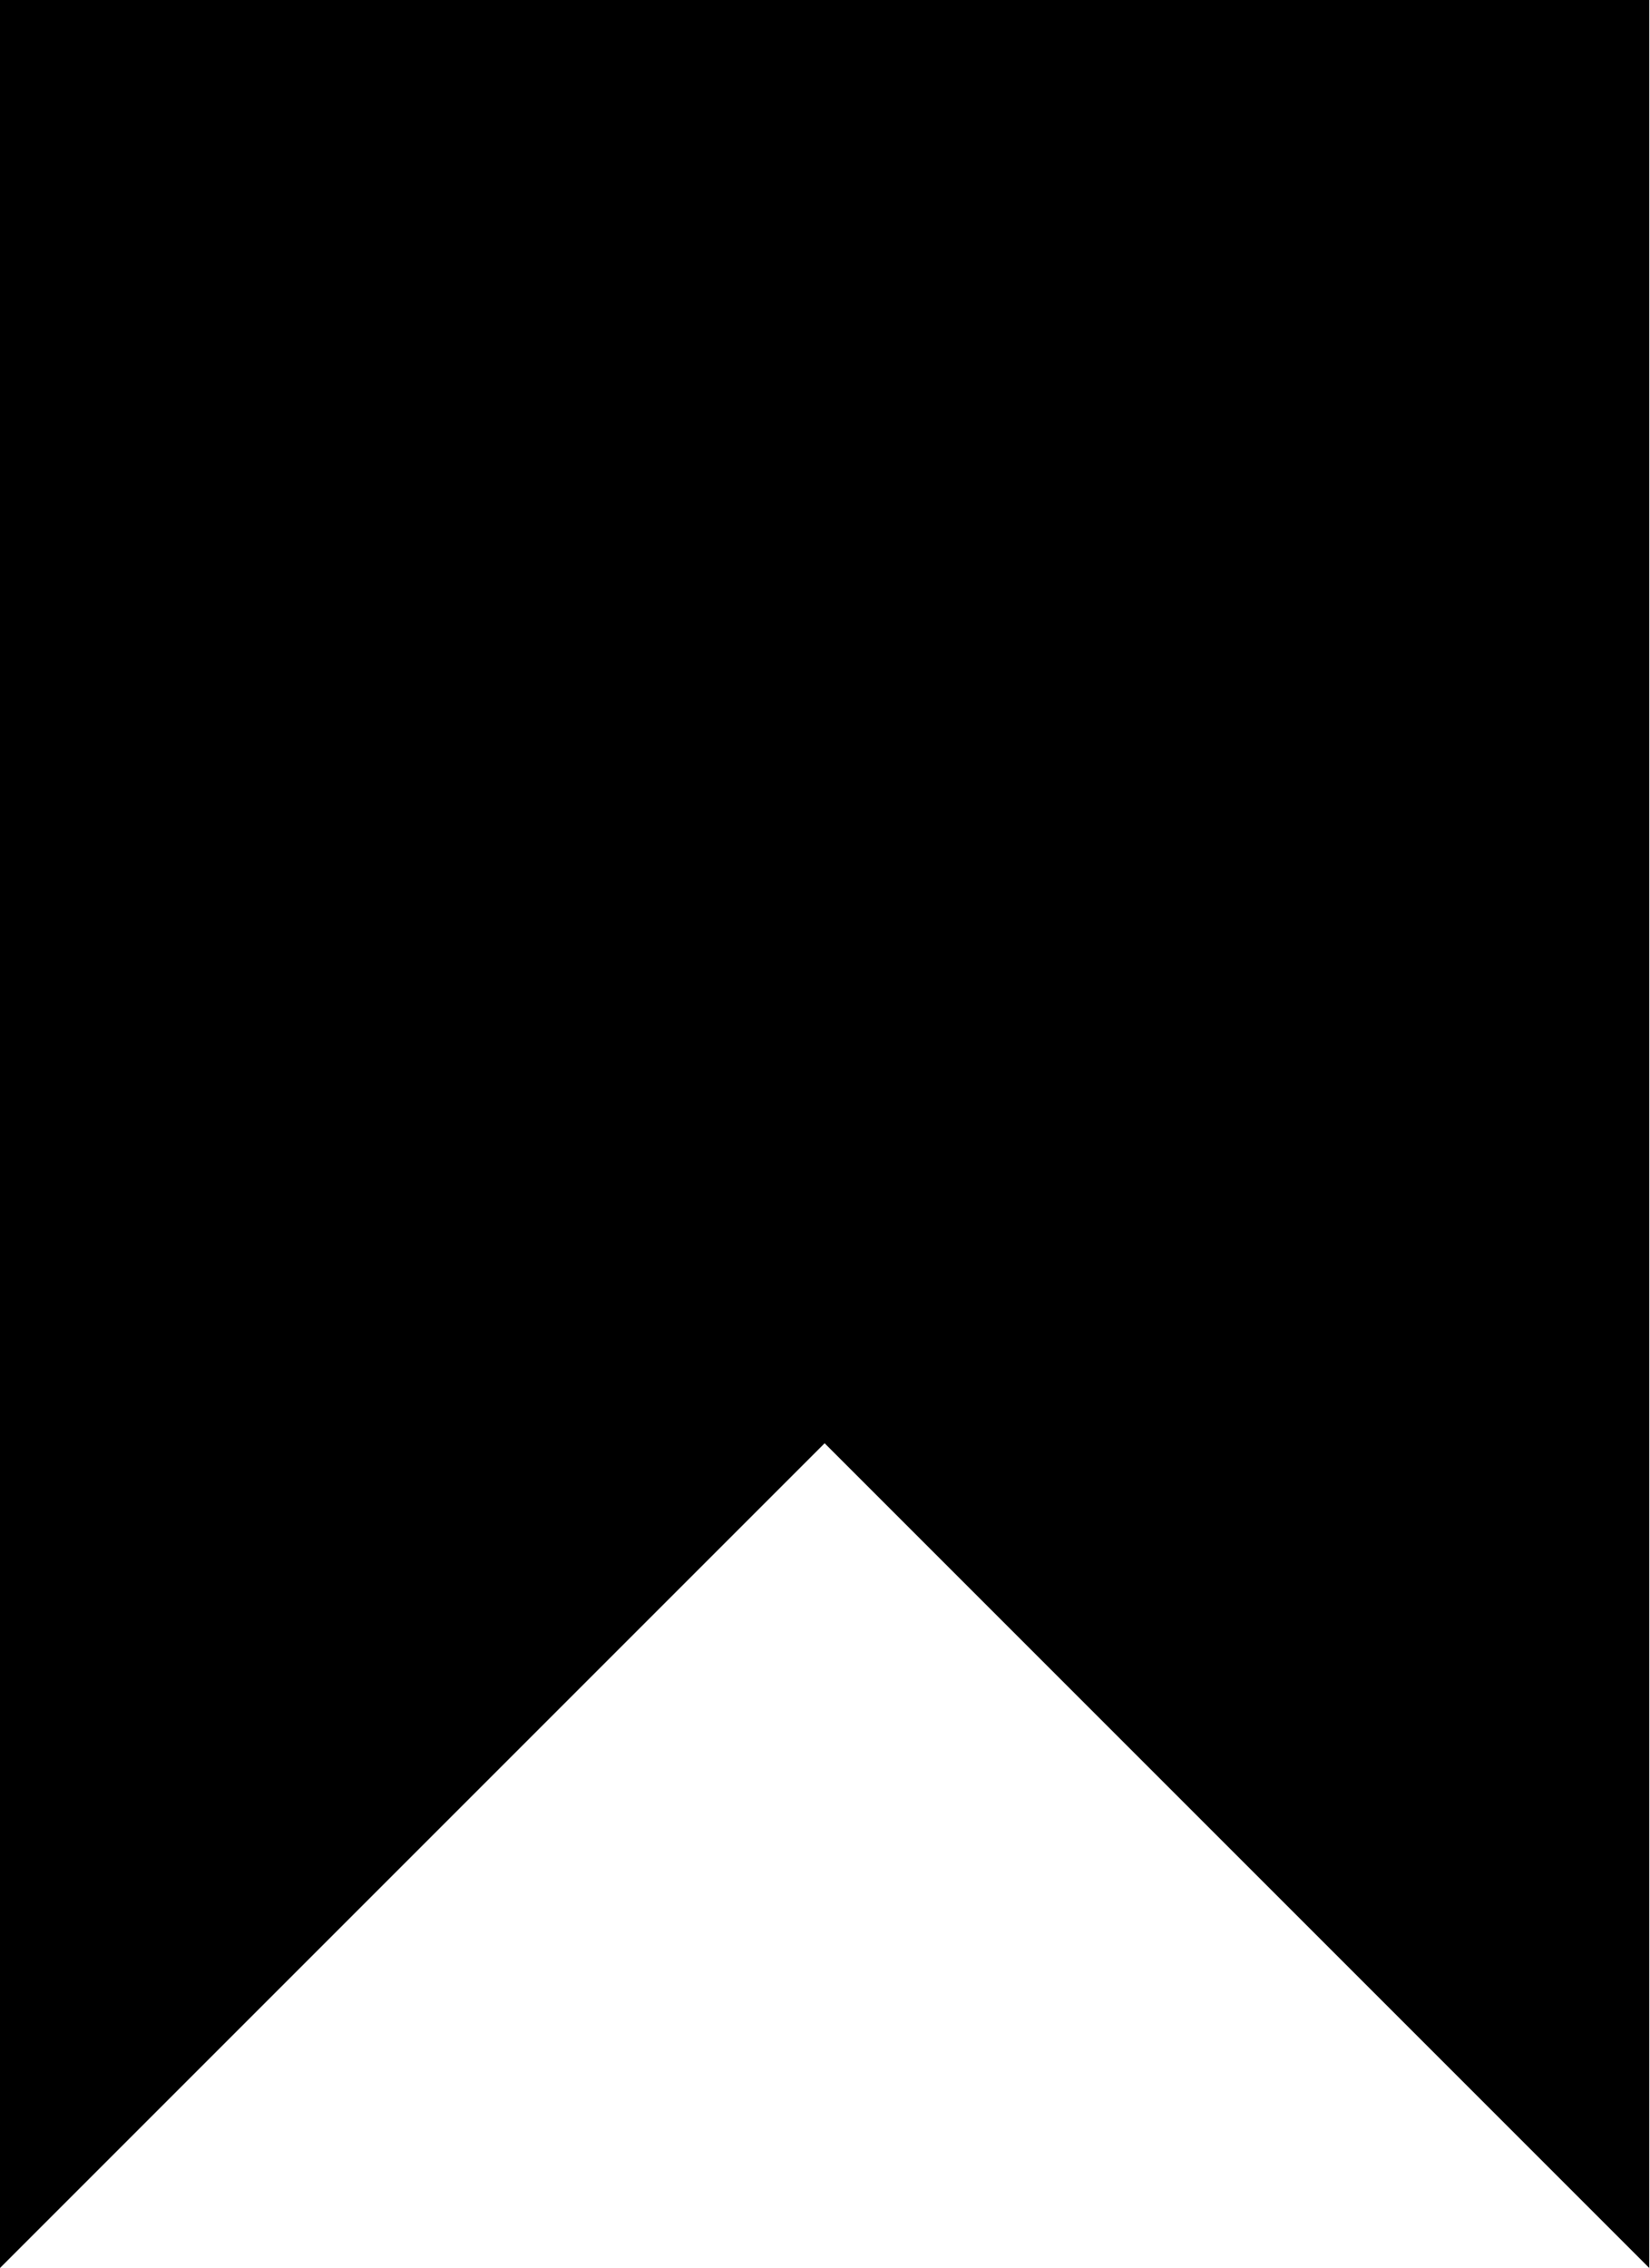
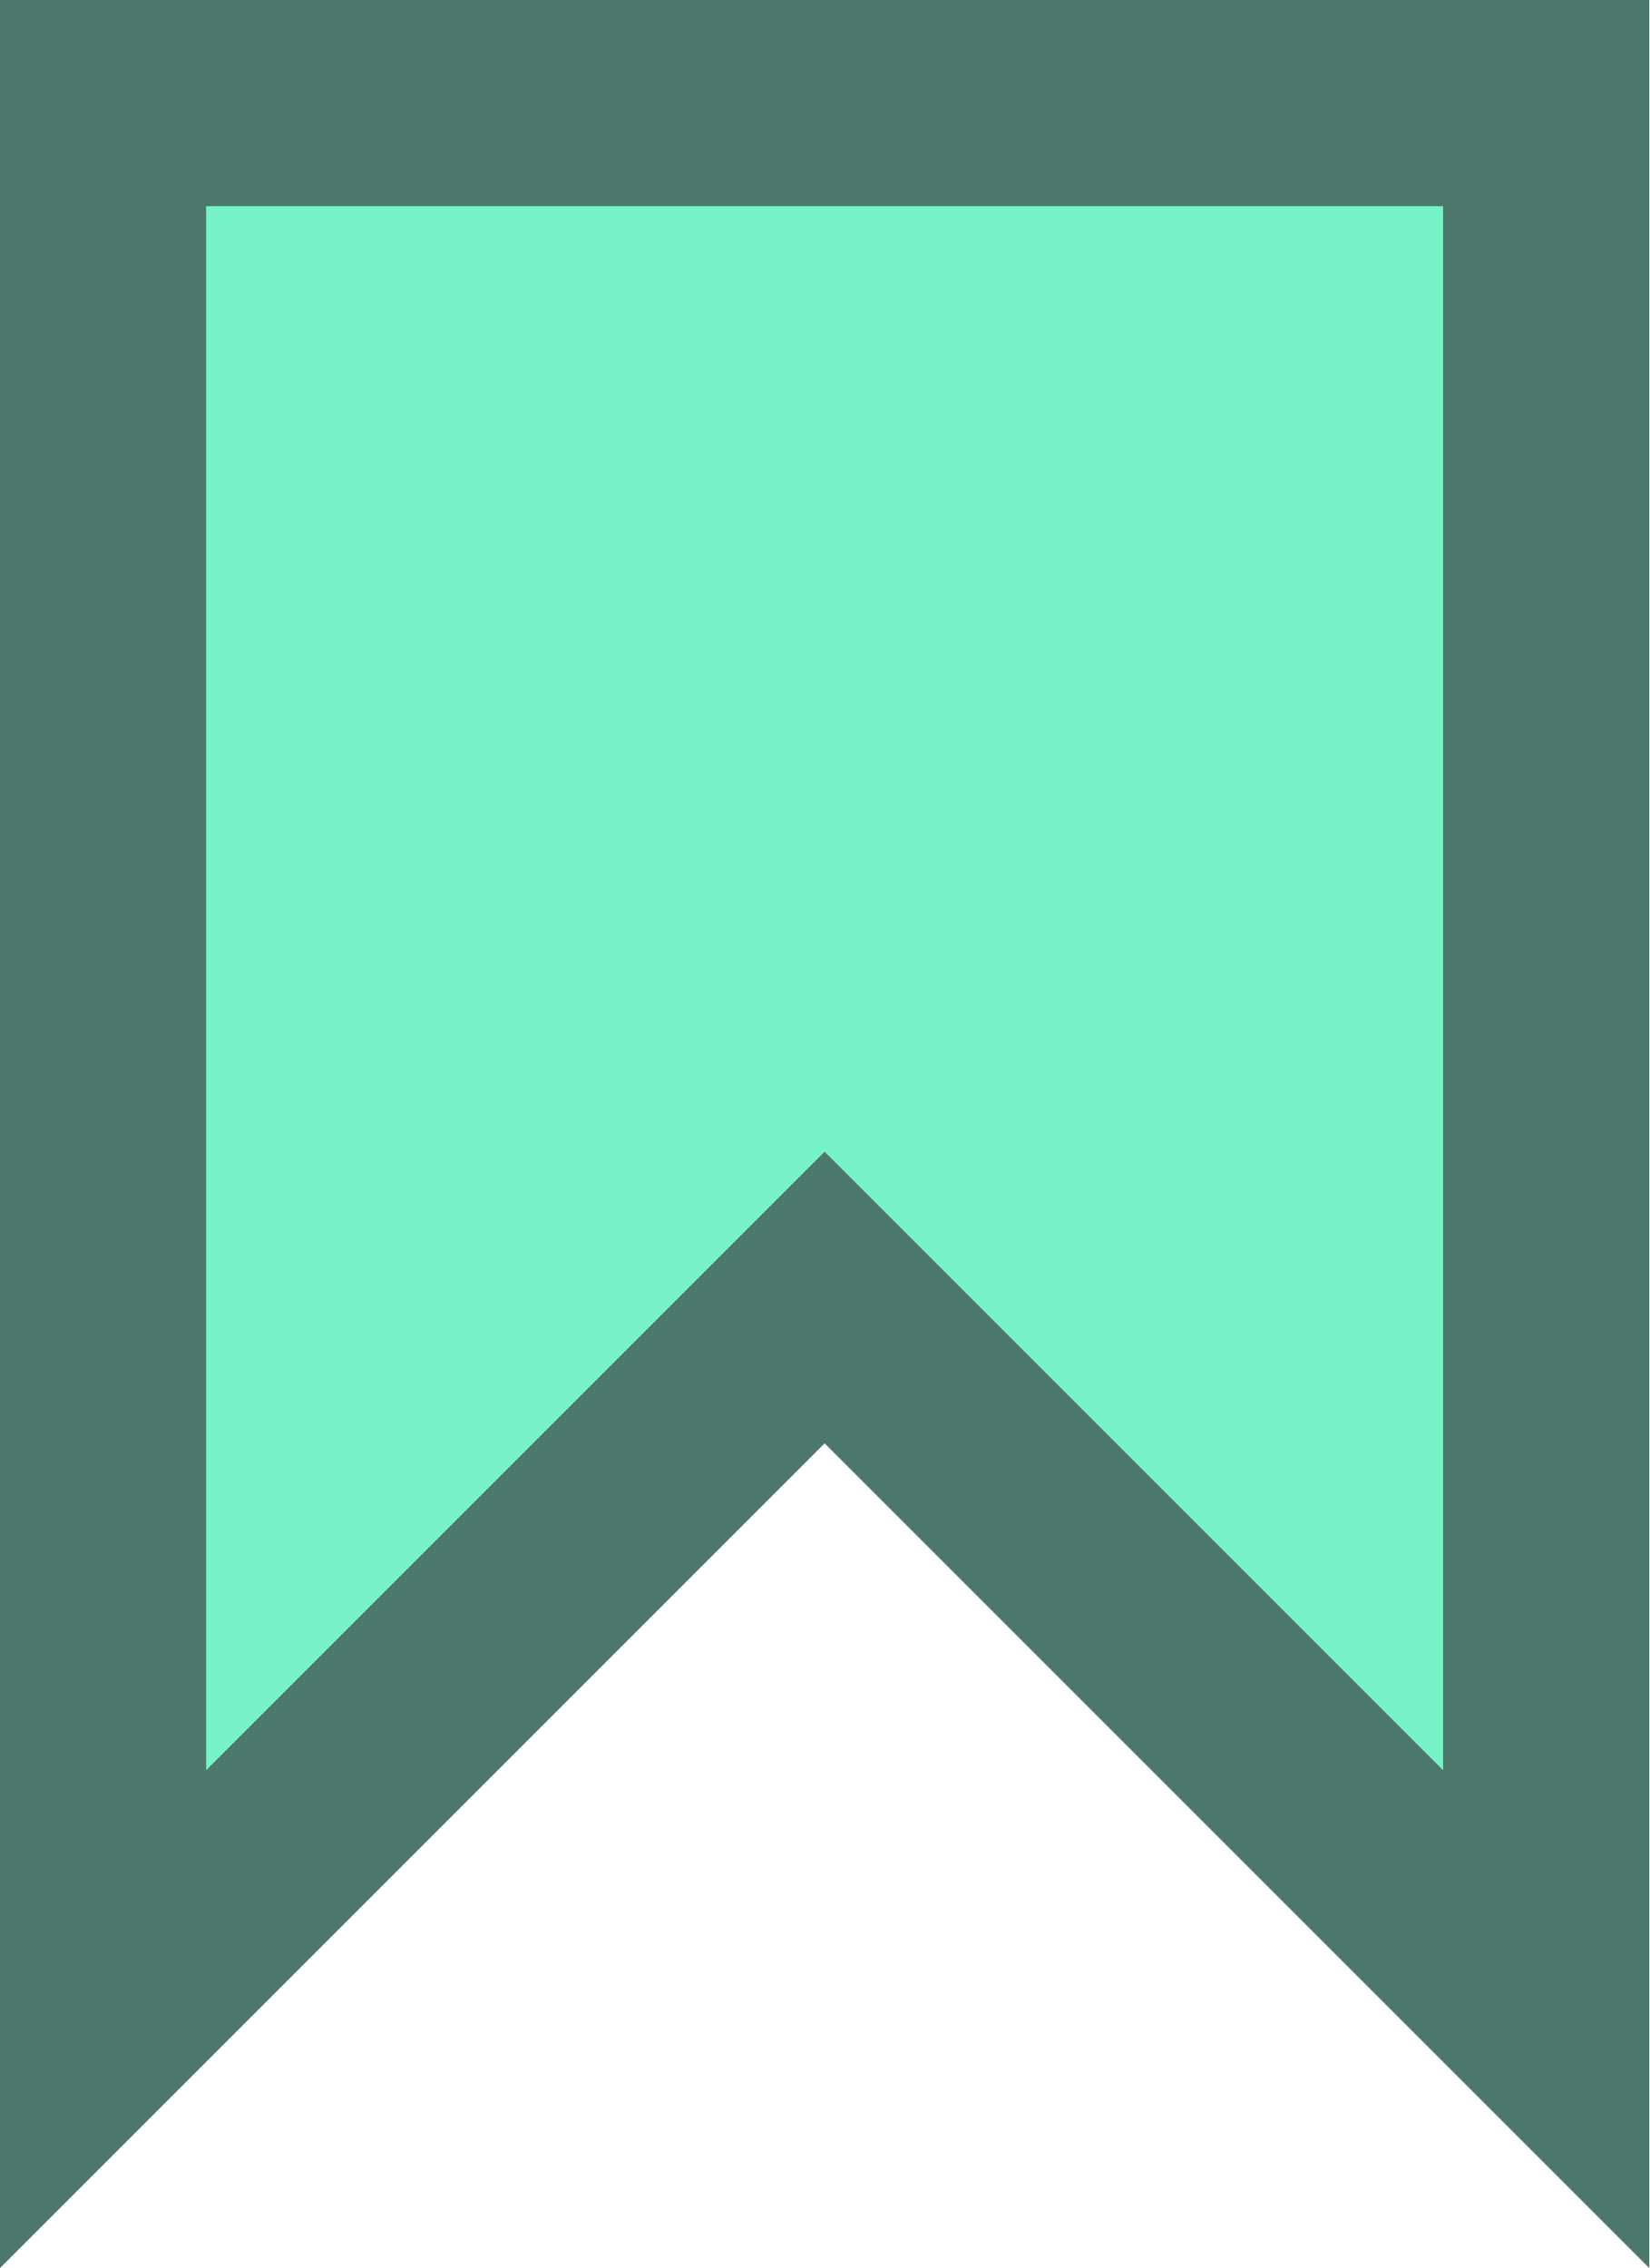
- <svg xmlns="http://www.w3.org/2000/svg" id="Layer_1" data-name="Layer 1" viewBox="0 0 8 11">
-   <defs />
-   <g id="Tavern">
-     <g id="Tavern_New-User---Desktop-HD" data-name="Tavern/New-User---Desktop-HD">
-       <g id="Group-2">
-         <g id="NPC">
-           <polygon id="path-1" class="cls-1" points="0 0 8 0 8 11 4 7 0 11 0 0" />
-           <path class="cls-2" d="M0.5,0.5V9.79L4,6.29l3.5,3.5V0.5h-7Z" />
-         </g>
-       </g>
-     </g>
+ <svg xmlns="http://www.w3.org/2000/svg" xmlns:xlink="http://www.w3.org/1999/xlink" width="8" height="11" viewBox="0 0 8 11">
+   <defs>
+     <path id="a" d="M248 1927h8v11l-4-4-4 4z" />
+   </defs>
+   <g fill="#77F4C7" fill-rule="evenodd" transform="translate(-248 -1927)">
+     <use xlink:href="#a" />
+     <path stroke="#34313A" stroke-opacity=".64" d="M248.5 1927.5v9.293l3.5-3.5 3.5 3.5v-9.293h-7z" />
  </g>
</svg>
